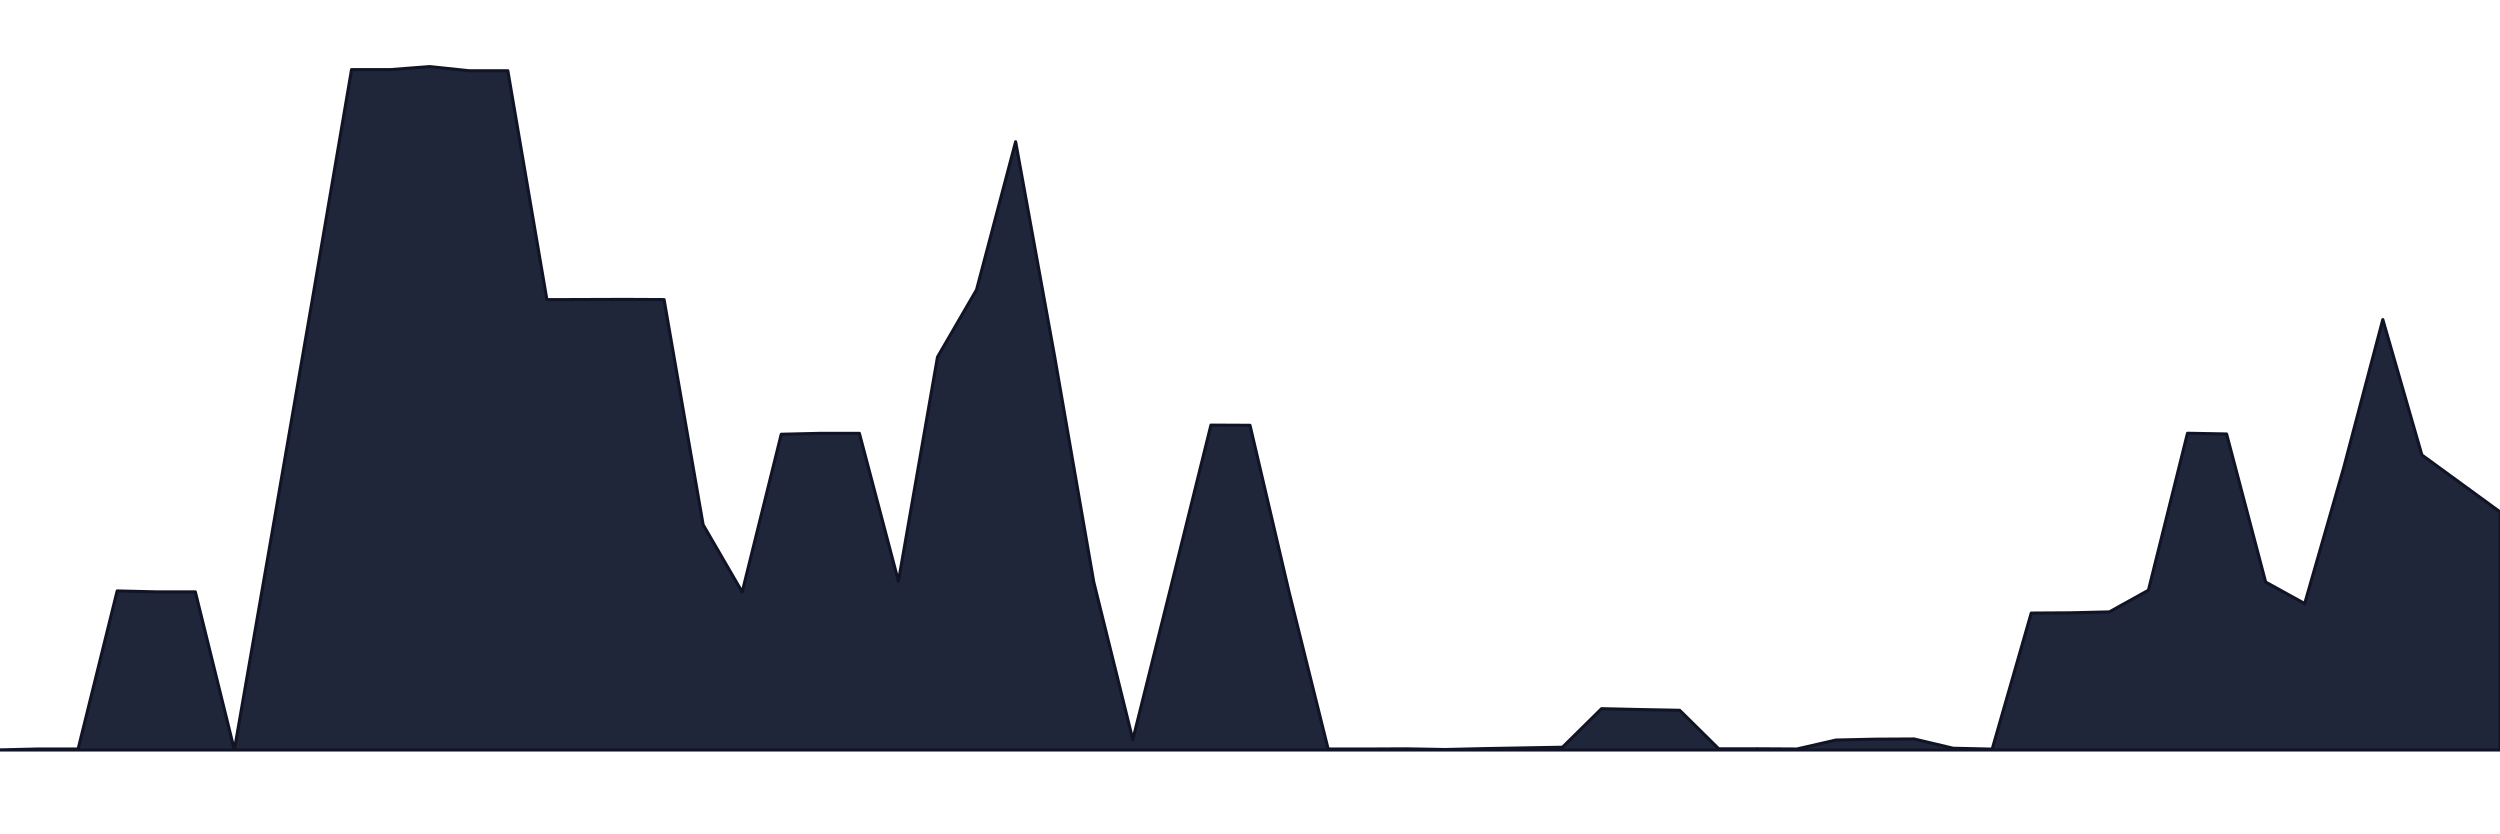
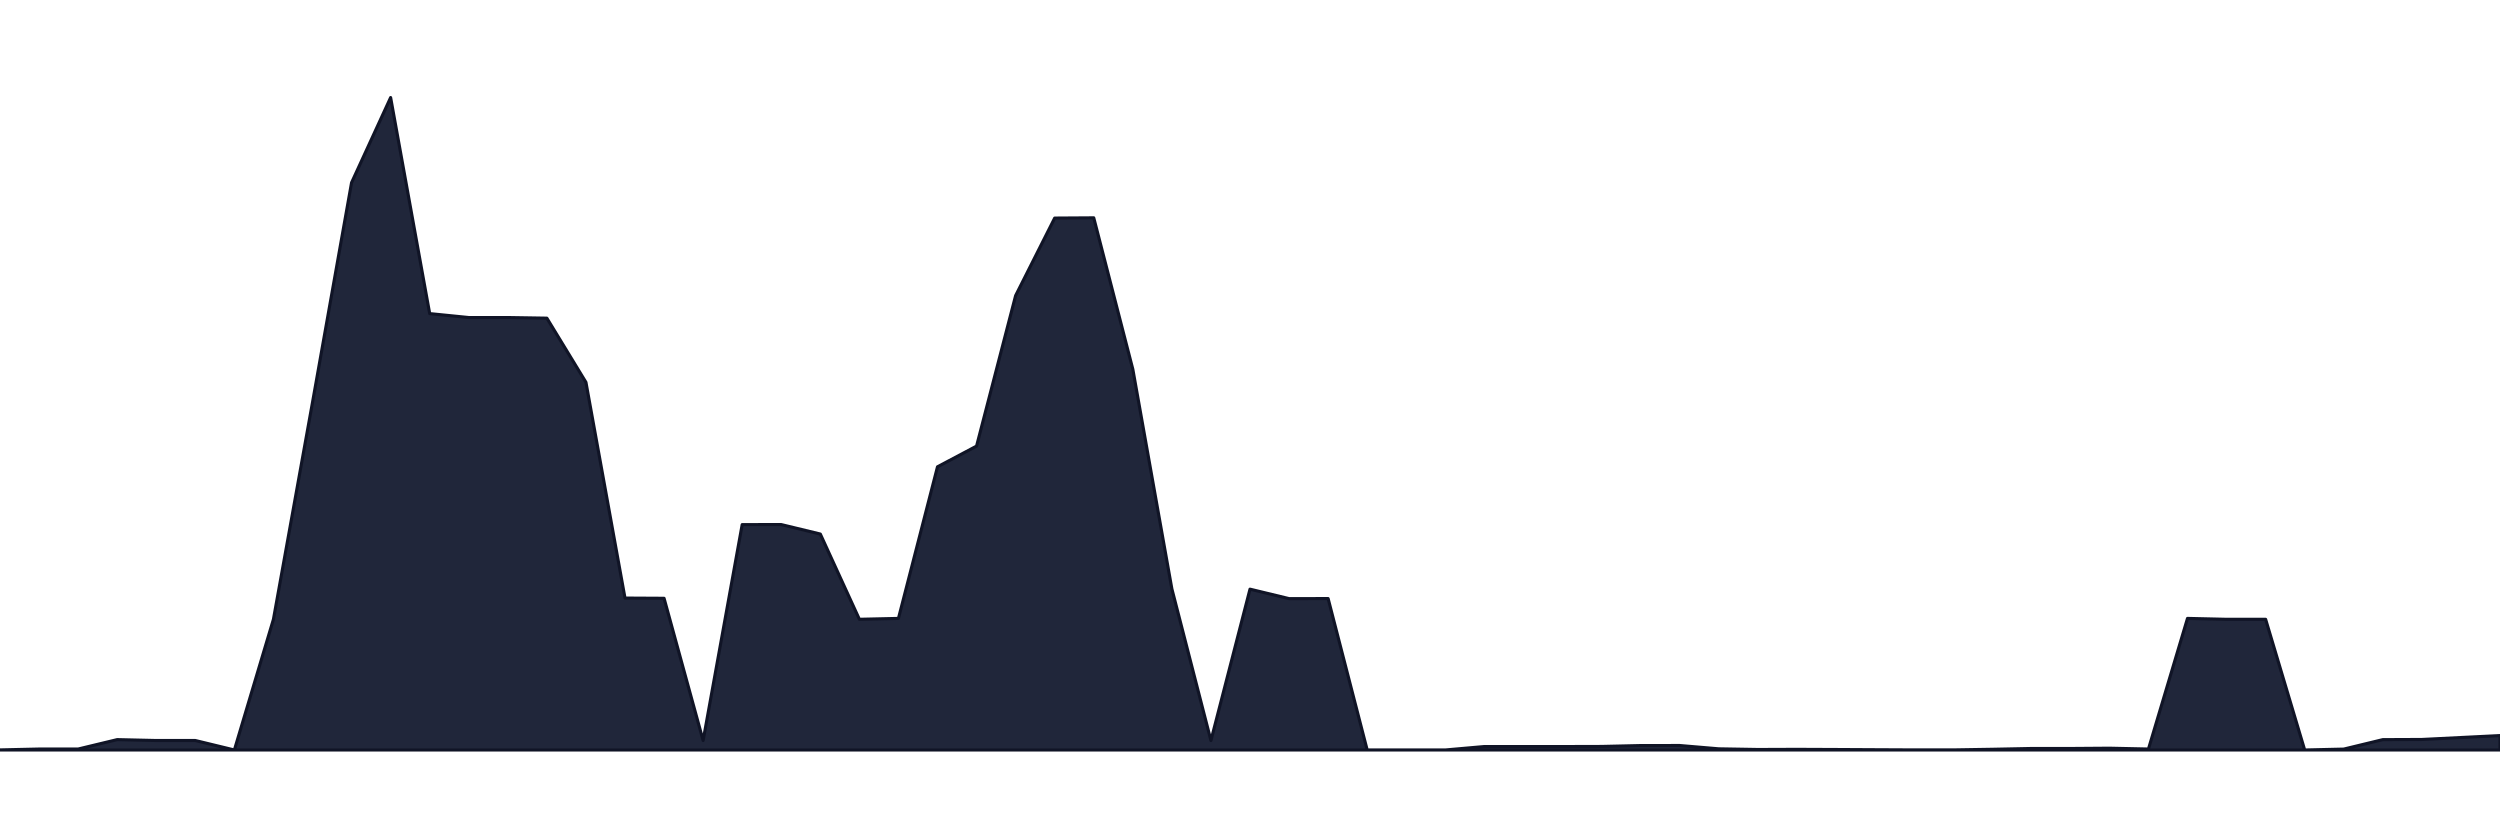
<svg xmlns="http://www.w3.org/2000/svg" viewBox="0 0 1200 400" role="img" aria-label="Silhouette of spk-18.6 from E">
-   <path d="M0 360 L0 359.96 L18.75 359.52 L37.5 359.53 L56.25 283.66 L75 284.1 L93.75 284.1 L112.5 360 L131.25 251.97 L150 143.42 L168.75 33.42 L187.5 33.42 L206.25 31.97 L225 33.95 L243.75 33.95 L262.5 143.84 L281.25 143.78 L300 143.72 L318.75 143.81 L337.5 251.89 L356.25 284.2 L375 208.45 L393.75 208.01 L412.5 208.01 L431.25 279.04 L450 171.4 L468.75 139.09 L487.5 68.05 L506.25 171.29 L525 279.37 L543.75 355.04 L562.5 279.84 L581.25 204.06 L600 204.15 L618.75 284.19 L637.5 359.53 L656.25 359.54 L675 359.45 L693.75 359.78 L712.5 359.34 L731.25 359.01 L750 358.67 L768.75 340.17 L787.5 340.6 L806.25 340.95 L825 359.45 L843.75 359.42 L862.5 359.53 L881.25 355.23 L900 354.82 L918.75 354.71 L937.5 359.16 L956.25 359.59 L975 294.28 L993.75 294.16 L1012.5 293.72 L1031.25 283.32 L1050 207.97 L1068.75 208.31 L1087.5 279.38 L1106.25 289.74 L1125 224.43 L1143.75 153.4 L1162.5 218.4 L1200 245.72 L1200 360 L1200 360 L0 360 Z" fill="#20263a" fill-opacity="1" stroke="#101426" stroke-width="1.5" stroke-linejoin="round" />
+   <path d="M0 360 L0 359.96 L18.75 359.54 L37.5 359.54 L56.25 355.02 L75 355.45 L93.75 355.45 L112.5 360 L131.25 297.27 L150 193.18 L168.75 87.69 L187.5 46.83 L206.25 150.53 L225 152.42 L243.75 152.42 L262.5 152.72 L281.25 183.5 L300 287.08 L318.75 287.18 L337.5 355.45 L356.25 251.81 L375 251.8 L393.75 256.34 L412.5 297.26 L431.25 296.84 L450 224.06 L468.75 214.13 L487.5 141.9 L506.25 104.68 L525 104.56 L543.75 177.22 L562.5 282.67 L581.25 355.46 L600 282.8 L618.75 287.34 L637.5 287.32 L656.25 359.98 L675 359.98 L693.75 359.99 L712.5 358.34 L731.25 358.34 L750 358.35 L768.75 358.3 L787.5 357.87 L806.25 357.85 L825 359.44 L843.75 359.76 L862.5 359.69 L881.25 359.77 L900 359.87 L918.75 359.96 L937.5 359.96 L956.25 359.66 L975 359.28 L993.75 359.28 L1012.5 359.14 L1031.25 359.54 L1050 296.84 L1068.75 297.27 L1087.5 297.27 L1106.25 360 L1125 359.57 L1143.75 355.03 L1162.5 354.95 L1200 353.08 L1200 360 L1200 360 L0 360 Z" fill="#20263a" fill-opacity="1" stroke="#101426" stroke-width="1.5" stroke-linejoin="round" />
</svg>
